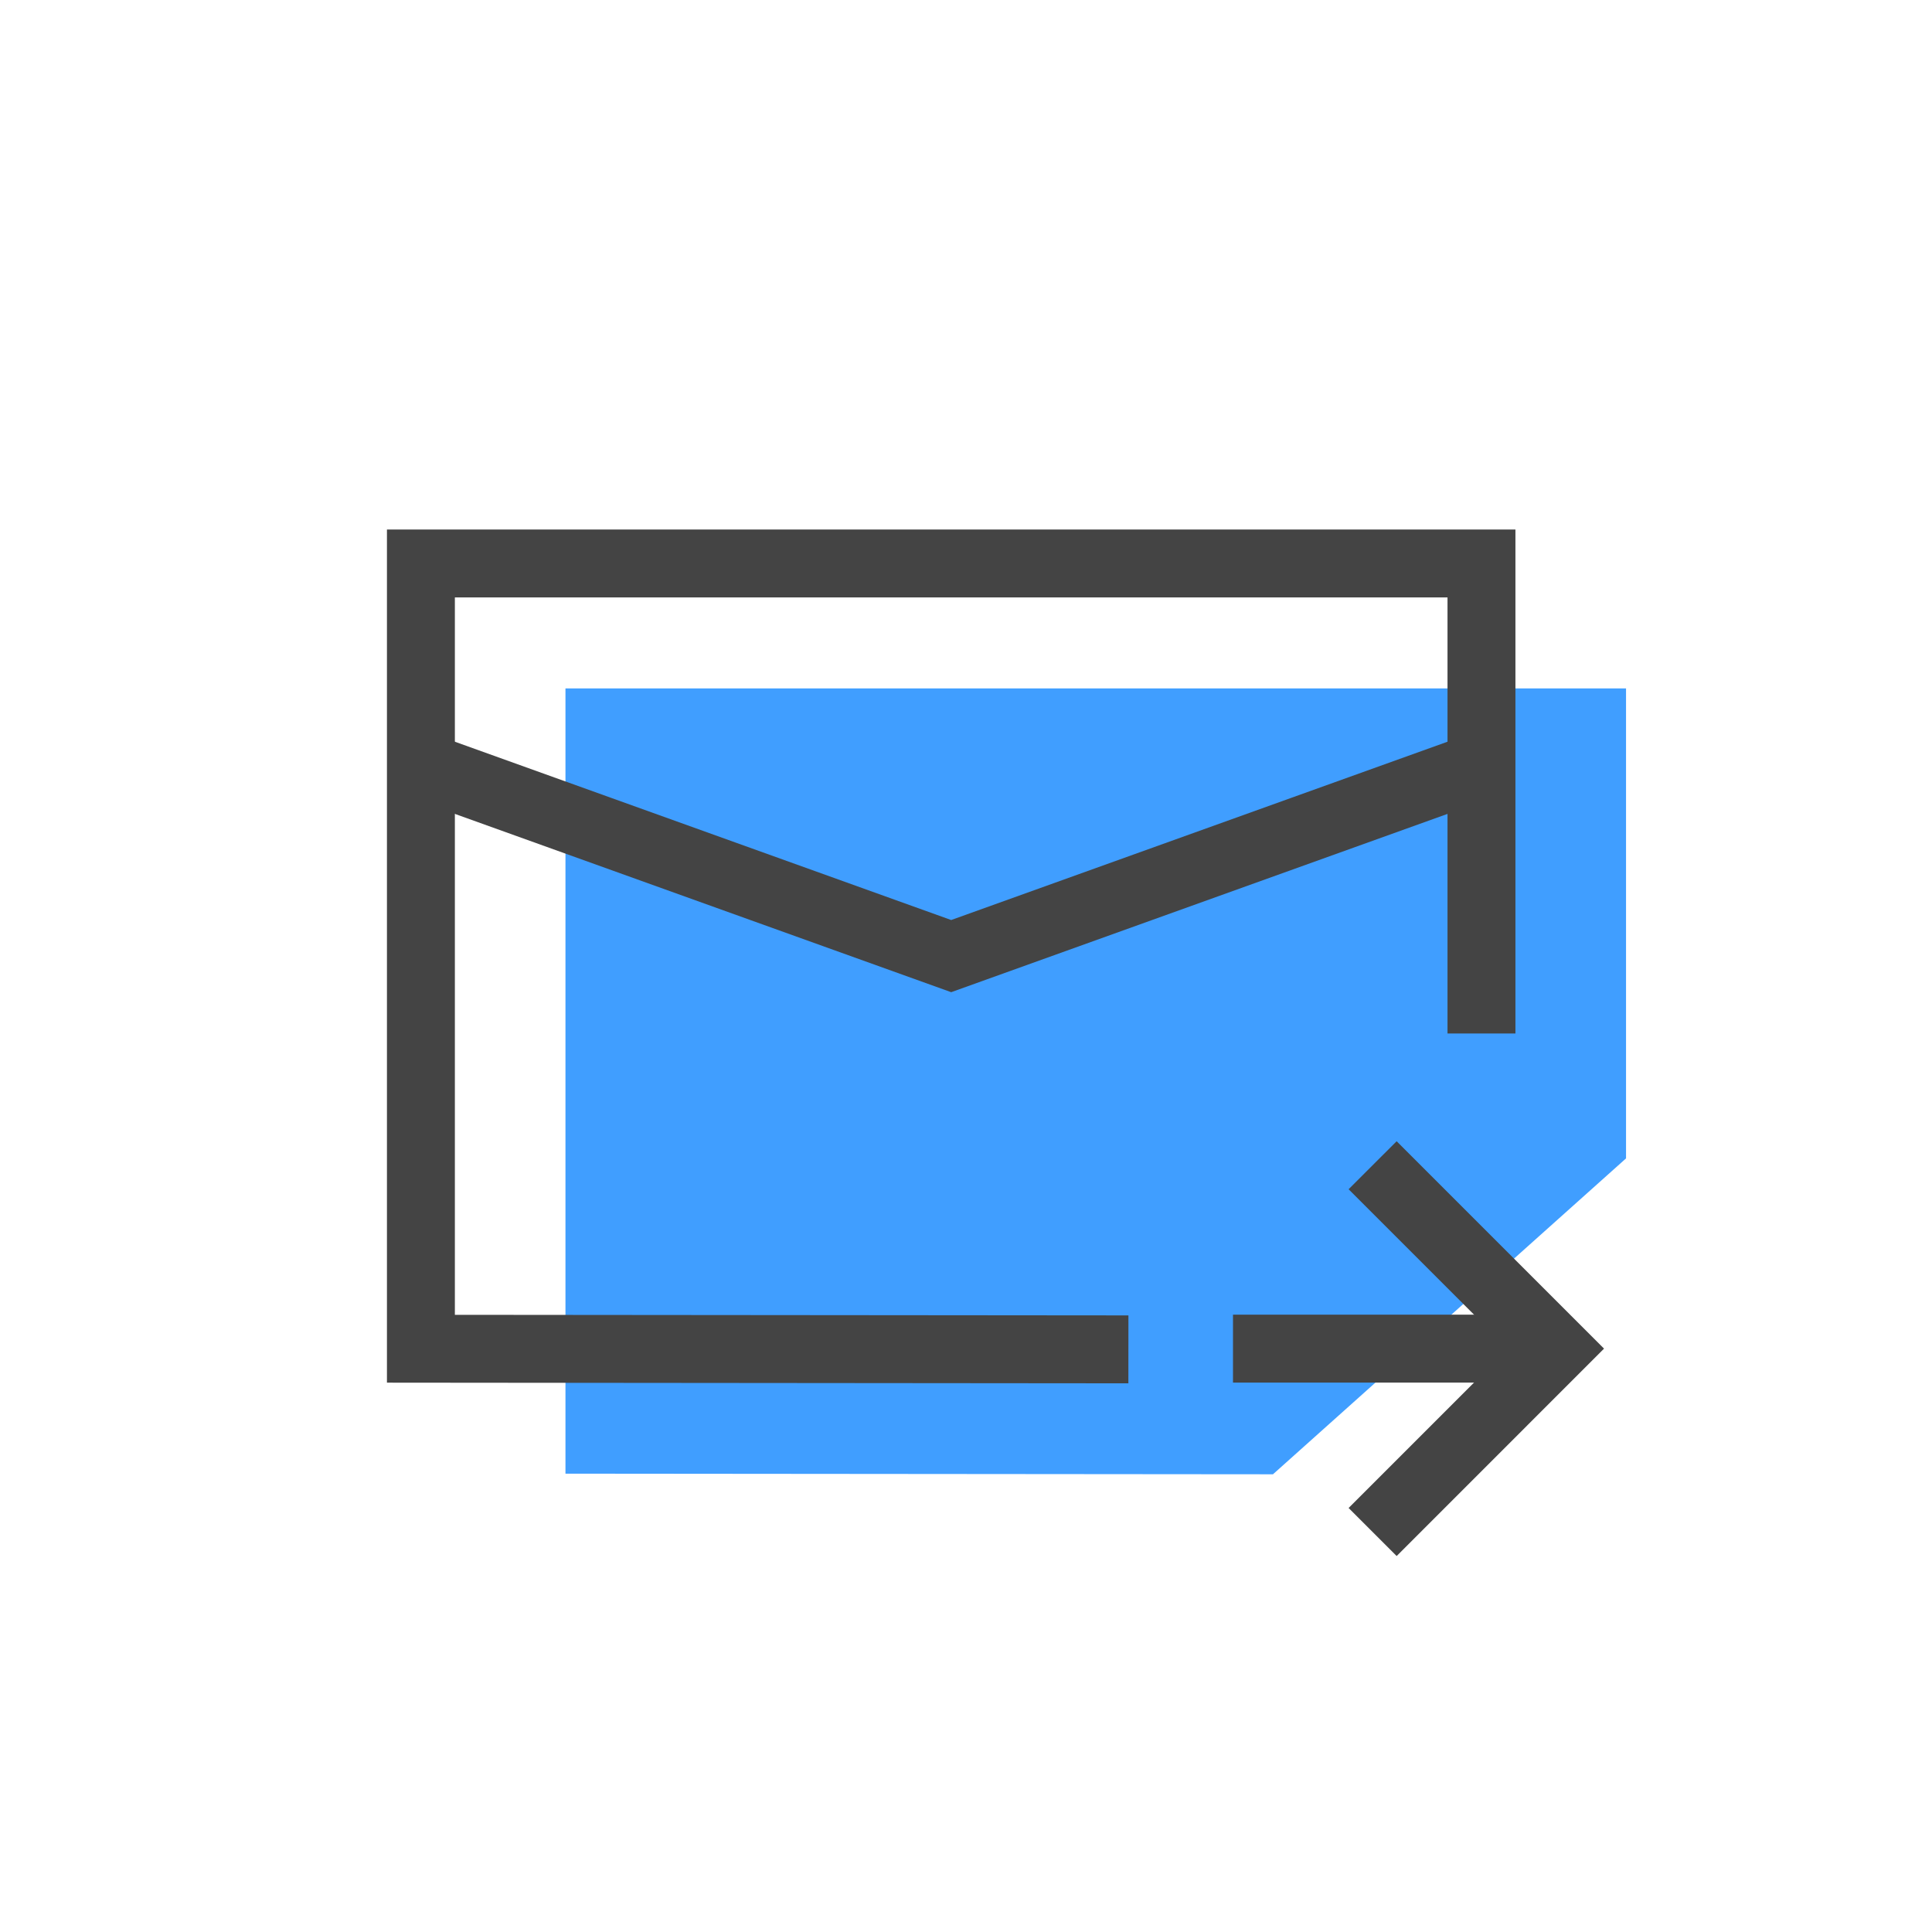
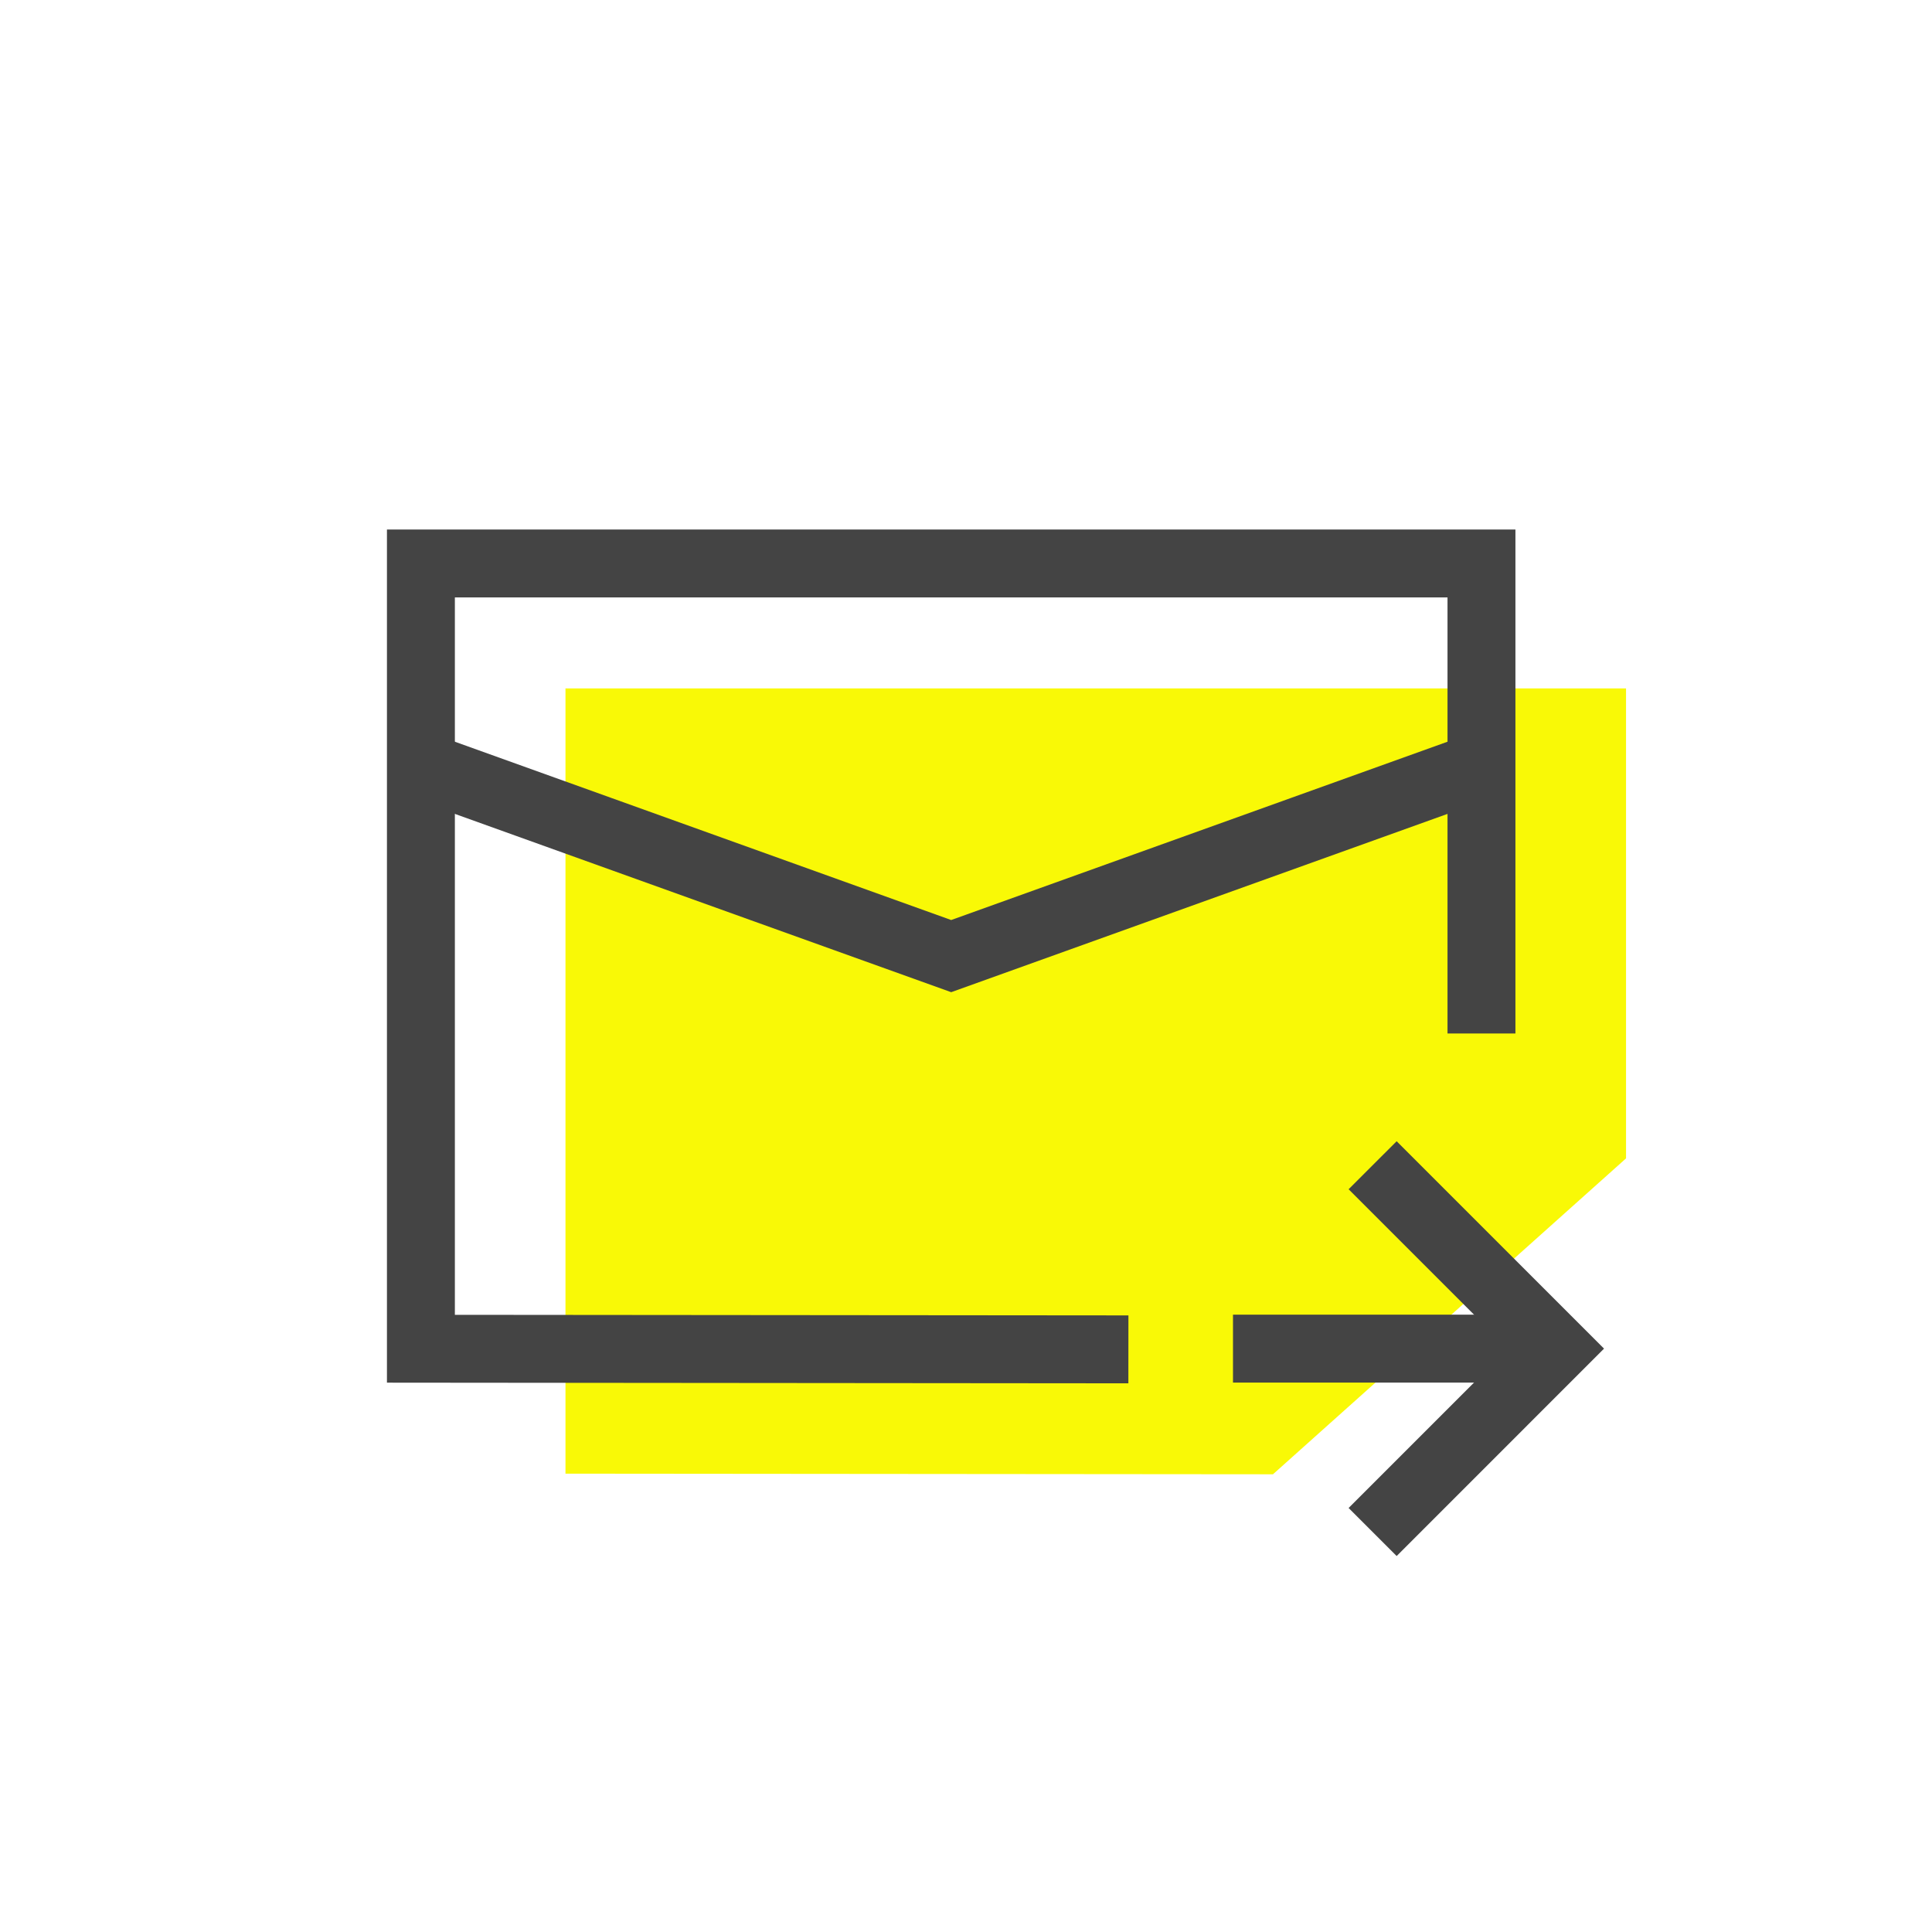
<svg xmlns="http://www.w3.org/2000/svg" class="icon" viewBox="0 0 1024 1024" version="1.1" width="200" height="200">
-   <path d="M674.7 781.4l-374.99-0.33v-416.2h562.12v249.1" fill="#409eff" />
+   <path d="M674.7 781.4l-374.99-0.33v-416.2h562.12v249.1" fill="#F8F800F9" />
  <path d="M504.15 525.88L217.01 422.73l12.17-33.88 274.97 98.78 274.97-98.78 12.17 33.88-287.14 103.15z" fill="#444444" />
  <path d="M598.06 733.19l-392.97-0.35V280.65h598.12v267.11h-36V316.65H241.09v380.23l357 0.31-0.03 36zM740.25 824.73l-25.46-25.46 84.47-84.47-84.47-84.47 25.46-25.45L850.17 714.8 740.25 824.73z" fill="#444444" />
  <path d="M653.51 696.8h149.54v36H653.51z" fill="#444444" />
</svg>
